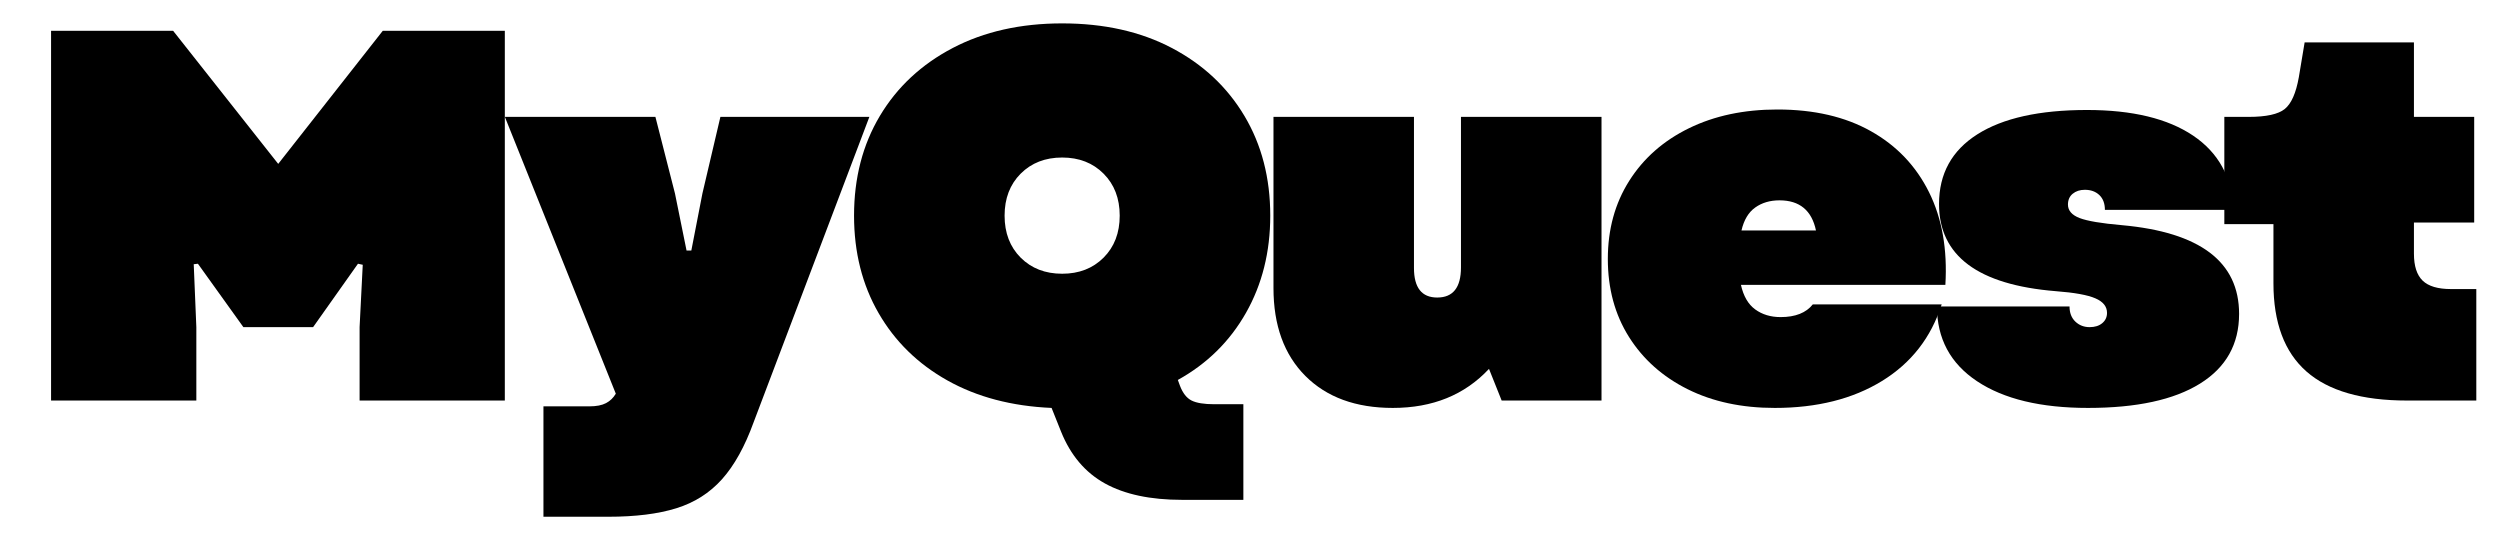
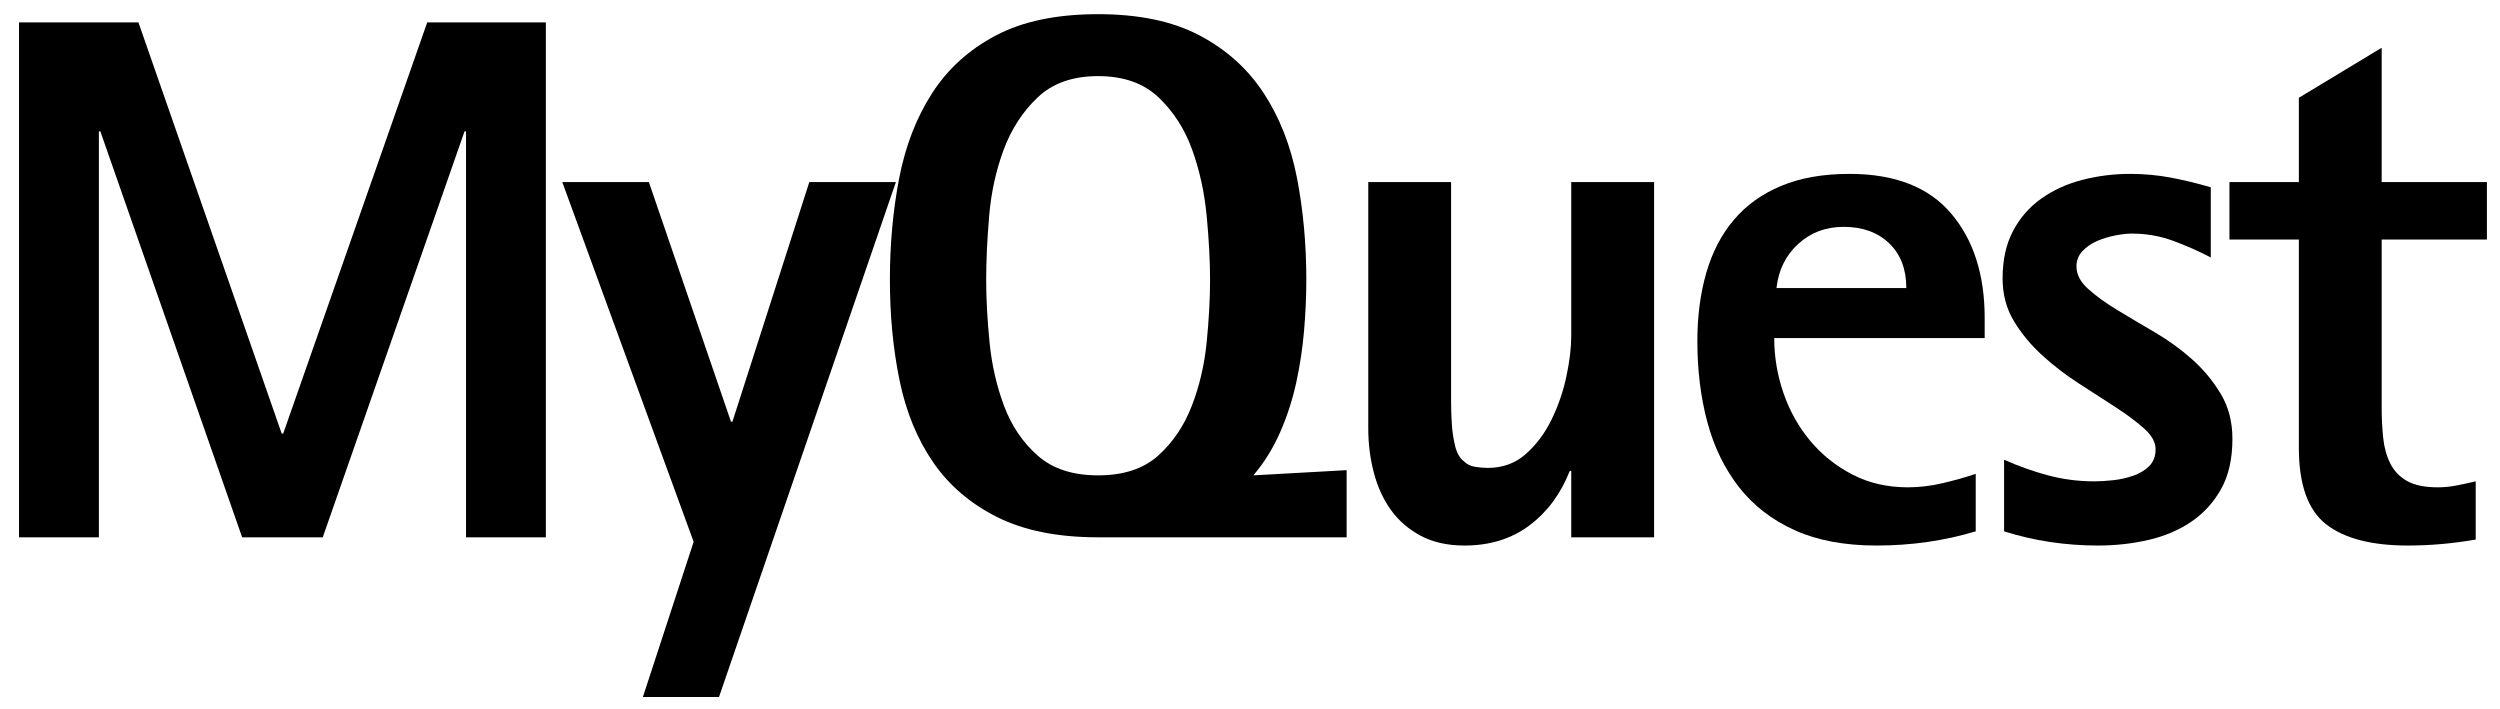
- <svg xmlns="http://www.w3.org/2000/svg" viewBox="388 1028 719 155" width="719" height="155">
-   <g transform="matrix(1, 0, 0, 1, 394, 980)">
-     <g>
-       <g fill="#000000" fill-opacity="1">
-         <g transform="translate(1.248333, 163.1947)">
-           <g>
-             <path d="M 7.438 0 L 7.438 -106.344 L 42.531 -106.344 L 72.766 -68.062 L 102.844 -106.344 L 137.938 -106.344 L 137.938 0 L 96.172 0 L 96.172 -21.109 L 97.078 -39.047 L 95.703 -39.344 L 82.797 -21.109 L 62.75 -21.109 L 49.672 -39.344 L 48.469 -39.203 L 49.219 -21.109 L 49.219 0 Z M 7.438 0 " />
-           </g>
-         </g>
+ <svg xmlns="http://www.w3.org/2000/svg" viewBox="92 540 1340 380" width="1340" height="380">
+   <g fill="#000000" fill-opacity="1">
+     <g transform="translate(72.99445, 827.9999)">
+       <g>
+         <path d="M 268.797 0 L 268.797 -217.594 L 268 -217.594 L 192 0 L 148.797 0 L 72.797 -217.594 L 72 -217.594 L 72 0 L 29.203 0 L 29.203 -276 L 93.203 -276 L 170 -55.594 L 170.797 -55.594 L 248 -276 L 311.594 -276 L 311.594 0 Z M 268.797 0 " />
      </g>
-       <g fill="#000000" fill-opacity="1">
-         <g transform="translate(139.0445, 163.1947)">
-           <g>
-             <path d="M 11.25 33.422 L 11.25 1.672 L 24.453 1.672 C 26.484 1.672 28.078 1.363 29.234 0.75 C 30.398 0.145 31.344 -0.758 32.062 -1.969 L 0.156 -81.578 L 43.453 -81.578 L 49.078 -59.547 L 52.406 -43.141 L 53.781 -43.141 L 56.969 -59.547 L 62.141 -81.578 L 104.984 -81.578 L 71.703 6.234 C 69.172 13.223 66.133 18.691 62.594 22.641 C 59.051 26.586 54.672 29.367 49.453 30.984 C 44.234 32.609 37.723 33.422 29.922 33.422 Z M 11.25 33.422 " />
-           </g>
-         </g>
+     </g>
+   </g>
+   <g fill="#000000" fill-opacity="1">
+     <g transform="translate(393.7918, 827.9999)">
+       <g>
+         <path d="M 83.594 85.594 L 42.797 85.594 L 70 2.406 L -0.406 -190.406 L 46 -190.406 L 90 -62 L 90.797 -62 L 132 -190.406 L 178.406 -190.406 Z M 83.594 85.594 " />
      </g>
-       <g fill="#000000" fill-opacity="1">
-         <g transform="translate(236.7324, 163.1947)">
-           <g>
-             <path d="M 97.234 28.562 C 88.117 28.562 80.723 26.988 75.047 23.844 C 69.379 20.707 65.176 15.75 62.438 8.969 L 59.703 2.125 C 48.254 1.625 38.273 -1.004 29.766 -5.766 C 21.266 -10.523 14.66 -16.984 9.953 -25.141 C 5.242 -33.297 2.891 -42.641 2.891 -53.172 C 2.891 -64.004 5.367 -73.57 10.328 -81.875 C 15.297 -90.188 22.285 -96.695 31.297 -101.406 C 40.305 -106.113 50.789 -108.469 62.75 -108.469 C 74.801 -108.469 85.305 -106.113 94.266 -101.406 C 103.234 -96.695 110.195 -90.188 115.156 -81.875 C 120.113 -73.57 122.594 -64.004 122.594 -53.172 C 122.594 -42.742 120.266 -33.426 115.609 -25.219 C 110.953 -17.008 104.422 -10.578 96.016 -5.922 L 96.625 -4.25 C 97.438 -2.125 98.551 -0.707 99.969 0 C 101.383 0.707 103.562 1.062 106.5 1.062 L 114.859 1.062 L 114.859 28.562 Z M 46.188 -53.172 C 46.188 -48.211 47.727 -44.188 50.812 -41.094 C 53.906 -38.008 57.883 -36.469 62.75 -36.469 C 67.602 -36.469 71.57 -38.008 74.656 -41.094 C 77.75 -44.188 79.297 -48.211 79.297 -53.172 C 79.297 -58.129 77.75 -62.156 74.656 -65.25 C 71.57 -68.344 67.602 -69.891 62.75 -69.891 C 57.883 -69.891 53.906 -68.344 50.812 -65.25 C 47.727 -62.156 46.188 -58.129 46.188 -53.172 Z M 46.188 -53.172 " />
-           </g>
-         </g>
+     </g>
+   </g>
+   <g fill="#000000" fill-opacity="1">
+     <g transform="translate(551.3904, 827.9999)">
+       <g>
+         <path d="M 189.203 -138 C 189.203 -148.133 188.598 -159.535 187.391 -172.203 C 186.191 -184.867 183.594 -196.734 179.594 -207.797 C 175.594 -218.867 169.594 -228.203 161.594 -235.797 C 153.594 -243.398 142.797 -247.203 129.203 -247.203 C 115.598 -247.203 104.797 -243.398 96.797 -235.797 C 88.797 -228.203 82.727 -218.867 78.594 -207.797 C 74.469 -196.734 71.867 -184.867 70.797 -172.203 C 69.734 -159.535 69.203 -148.133 69.203 -138 C 69.203 -127.863 69.801 -116.727 71 -104.594 C 72.195 -92.469 74.797 -81.07 78.797 -70.406 C 82.797 -59.738 88.797 -50.867 96.797 -43.797 C 104.797 -36.734 115.598 -33.203 129.203 -33.203 C 142.797 -33.203 153.523 -36.734 161.391 -43.797 C 169.266 -50.867 175.266 -59.738 179.391 -70.406 C 183.523 -81.07 186.191 -92.469 187.391 -104.594 C 188.598 -116.727 189.203 -127.863 189.203 -138 Z M 129.203 0 C 107.598 0 89.594 -3.598 75.188 -10.797 C 60.789 -17.992 49.328 -27.789 40.797 -40.188 C 32.266 -52.594 26.266 -67.195 22.797 -84 C 19.328 -100.801 17.594 -118.801 17.594 -138 C 17.594 -157.195 19.258 -175.395 22.594 -192.594 C 25.926 -209.801 31.789 -224.938 40.188 -238 C 48.594 -251.062 59.992 -261.395 74.391 -269 C 88.797 -276.602 107.066 -280.406 129.203 -280.406 C 151.066 -280.406 169.195 -276.602 183.594 -269 C 198 -261.395 209.469 -251.062 218 -238 C 226.531 -224.938 232.461 -209.801 235.797 -192.594 C 239.129 -175.395 240.797 -157.195 240.797 -138 C 240.797 -129.195 240.395 -120.129 239.594 -110.797 C 238.801 -101.461 237.406 -92.195 235.406 -83 C 233.406 -73.801 230.535 -64.93 226.797 -56.391 C 223.066 -47.859 218.27 -40.129 212.406 -33.203 L 262.406 -36 L 262.406 0 Z M 129.203 0 " />
      </g>
-       <g fill="#000000" fill-opacity="1">
-         <g transform="translate(354.6263, 163.1947)">
-           <g>
-             <path d="M 39.953 2.125 C 29.316 2.125 20.938 -0.938 14.812 -7.062 C 8.688 -13.188 5.625 -21.617 5.625 -32.359 L 5.625 -81.578 L 46.031 -81.578 L 46.031 -38.125 C 46.031 -32.457 48.258 -29.625 52.719 -29.625 C 57.27 -29.625 59.547 -32.508 59.547 -38.281 L 59.547 -81.578 L 99.969 -81.578 L 99.969 0 L 71.25 0 L 67.609 -9.109 C 60.617 -1.617 51.398 2.125 39.953 2.125 Z M 39.953 2.125 " />
-           </g>
-         </g>
+     </g>
+   </g>
+   <g fill="#000000" fill-opacity="1">
+     <g transform="translate(798.1883, 827.9999)">
+       <g>
+         <path d="M 136 0 L 136 -35.594 L 135.203 -35.594 C 130.398 -23.332 123.195 -13.598 113.594 -6.391 C 104 0.805 92.398 4.406 78.797 4.406 C 69.734 4.406 61.93 2.672 55.391 -0.797 C 48.859 -4.266 43.523 -8.863 39.391 -14.594 C 35.266 -20.332 32.203 -27 30.203 -34.594 C 28.203 -42.195 27.203 -50.133 27.203 -58.406 L 27.203 -190.406 L 71.594 -190.406 L 71.594 -81.594 C 71.594 -79.469 71.594 -76.469 71.594 -72.594 C 71.594 -68.727 71.727 -64.727 72 -60.594 C 72.27 -56.469 72.867 -52.535 73.797 -48.797 C 74.734 -45.066 76.27 -42.398 78.406 -40.797 C 80 -39.203 81.992 -38.203 84.391 -37.797 C 86.797 -37.398 89.066 -37.203 91.203 -37.203 C 99.203 -37.203 106 -39.664 111.594 -44.594 C 117.195 -49.531 121.797 -55.664 125.391 -63 C 128.992 -70.332 131.66 -78.066 133.391 -86.203 C 135.129 -94.336 136 -101.602 136 -108 L 136 -190.406 L 180.406 -190.406 L 180.406 0 Z M 136 0 " />
      </g>
-       <g fill="#000000" fill-opacity="1">
-         <g transform="translate(453.8335, 163.1947)">
-           <g>
-             <path d="M 50.594 2.125 C 41.07 2.125 32.711 0.328 25.516 -3.266 C 18.328 -6.859 12.707 -11.867 8.656 -18.297 C 4.602 -24.734 2.578 -32.207 2.578 -40.719 C 2.578 -49.219 4.629 -56.707 8.734 -63.188 C 12.836 -69.676 18.562 -74.719 25.906 -78.312 C 33.25 -81.906 41.727 -83.703 51.344 -83.703 C 61.883 -83.703 70.848 -81.625 78.234 -77.469 C 85.629 -73.32 91.203 -67.473 94.953 -59.922 C 98.703 -52.379 100.27 -43.492 99.656 -33.266 L 40.859 -33.266 C 41.578 -30.023 42.945 -27.672 44.969 -26.203 C 46.988 -24.734 49.422 -24 52.266 -24 C 56.516 -24 59.602 -25.219 61.531 -27.656 L 98.594 -27.656 C 95.562 -18.133 89.844 -10.789 81.438 -5.625 C 73.031 -0.457 62.75 2.125 50.594 2.125 Z M 41.016 -48.922 L 62.438 -48.922 C 61.219 -54.691 57.723 -57.578 51.953 -57.578 C 49.223 -57.578 46.895 -56.891 44.969 -55.516 C 43.039 -54.148 41.723 -51.953 41.016 -48.922 Z M 41.016 -48.922 " />
-           </g>
-         </g>
+     </g>
+   </g>
+   <g fill="#000000" fill-opacity="1">
+     <g transform="translate(985.7867, 827.9999)">
+       <g>
+         <path d="M 128 -133.594 C 128 -143.727 124.93 -151.727 118.797 -157.594 C 112.66 -163.469 104.531 -166.406 94.406 -166.406 C 84.801 -166.406 76.664 -163.336 70 -157.203 C 63.332 -151.066 59.469 -143.195 58.406 -133.594 Z M 57.203 -106.797 C 57.203 -96.66 58.867 -86.789 62.203 -77.188 C 65.535 -67.594 70.332 -59.062 76.594 -51.594 C 82.863 -44.133 90.398 -38.133 99.203 -33.594 C 108.004 -29.062 117.867 -26.797 128.797 -26.797 C 134.93 -26.797 141.129 -27.531 147.391 -29 C 153.66 -30.469 159.598 -32.133 165.203 -34 L 165.203 -3.203 C 148.398 1.867 130.664 4.406 112 4.406 C 94.938 4.406 80.336 1.672 68.203 -3.797 C 56.066 -9.266 46.129 -16.93 38.391 -26.797 C 30.66 -36.66 24.992 -48.258 21.391 -61.594 C 17.797 -74.926 16 -89.461 16 -105.203 C 16 -118.535 17.598 -130.734 20.797 -141.797 C 23.992 -152.867 28.926 -162.336 35.594 -170.203 C 42.258 -178.066 50.727 -184.129 61 -188.391 C 71.27 -192.66 83.469 -194.797 97.594 -194.797 C 121.863 -194.797 140 -187.727 152 -173.594 C 164 -159.469 170 -140.801 170 -117.594 L 170 -106.797 Z M 57.203 -106.797 " />
      </g>
-       <g fill="#000000" fill-opacity="1">
-         <g transform="translate(548.6348, 163.1947)">
-           <g>
-             <path d="M 45.875 2.125 C 32.301 2.125 21.664 -0.43 13.969 -5.547 C 6.281 -10.66 2.438 -17.828 2.438 -27.047 L 40.562 -27.047 C 40.562 -25.223 41.117 -23.773 42.234 -22.703 C 43.348 -21.641 44.719 -21.109 46.344 -21.109 C 47.852 -21.109 49.062 -21.488 49.969 -22.25 C 50.883 -23.008 51.344 -24 51.344 -25.219 C 51.344 -27.039 50.227 -28.43 48 -29.391 C 45.781 -30.359 41.984 -31.047 36.609 -31.453 C 14.223 -33.273 3.031 -41.629 3.031 -56.516 C 3.031 -65.223 6.703 -71.906 14.047 -76.562 C 21.391 -81.227 31.898 -83.562 45.578 -83.562 C 58.641 -83.562 68.816 -81.102 76.109 -76.188 C 83.398 -71.281 87.301 -64.164 87.812 -54.844 L 50.734 -54.844 C 50.734 -56.664 50.203 -58.082 49.141 -59.094 C 48.078 -60.102 46.688 -60.609 44.969 -60.609 C 43.551 -60.609 42.383 -60.227 41.469 -59.469 C 40.562 -58.719 40.109 -57.68 40.109 -56.359 C 40.109 -54.641 41.223 -53.348 43.453 -52.484 C 45.68 -51.629 49.734 -50.945 55.609 -50.438 C 78.086 -48.414 89.328 -39.91 89.328 -24.922 C 89.328 -16.203 85.578 -9.516 78.078 -4.859 C 70.586 -0.203 59.852 2.125 45.875 2.125 Z M 45.875 2.125 " />
-           </g>
-         </g>
+     </g>
+   </g>
+   <g fill="#000000" fill-opacity="1">
+     <g transform="translate(1150.985, 827.9999)">
+       <g>
+         <path d="M 137.594 -52.797 C 137.594 -42.129 135.594 -33.195 131.594 -26 C 127.594 -18.801 122.258 -12.93 115.594 -8.391 C 108.926 -3.859 101.258 -0.594 92.594 1.406 C 83.926 3.406 74.926 4.406 65.594 4.406 C 48 4.406 31.203 1.867 15.203 -3.203 L 15.203 -41.594 C 22.93 -38.133 30.797 -35.336 38.797 -33.203 C 46.797 -31.066 55.062 -30 63.594 -30 C 66.531 -30 69.863 -30.195 73.594 -30.594 C 77.332 -31 80.93 -31.801 84.391 -33 C 87.859 -34.195 90.727 -35.926 93 -38.188 C 95.27 -40.457 96.406 -43.461 96.406 -47.203 C 96.406 -50.93 94.406 -54.594 90.406 -58.188 C 86.406 -61.789 81.336 -65.594 75.203 -69.594 C 69.066 -73.594 62.461 -77.859 55.391 -82.391 C 48.328 -86.93 41.727 -92 35.594 -97.594 C 29.469 -103.195 24.406 -109.332 20.406 -116 C 16.406 -122.664 14.406 -130.266 14.406 -138.797 C 14.406 -148.66 16.27 -157.125 20 -164.188 C 23.727 -171.258 28.789 -177.062 35.188 -181.594 C 41.594 -186.133 48.926 -189.469 57.188 -191.594 C 65.457 -193.727 73.992 -194.797 82.797 -194.797 C 90.266 -194.797 97.531 -194.129 104.594 -192.797 C 111.664 -191.461 118.801 -189.727 126 -187.594 L 126 -150 C 119.332 -153.469 112.531 -156.469 105.594 -159 C 98.664 -161.531 91.332 -162.797 83.594 -162.797 C 81.195 -162.797 78.266 -162.461 74.797 -161.797 C 71.328 -161.129 68.062 -160.129 65 -158.797 C 61.938 -157.461 59.336 -155.66 57.203 -153.391 C 55.066 -151.129 54 -148.398 54 -145.203 C 54 -140.93 56.066 -136.926 60.203 -133.188 C 64.336 -129.457 69.469 -125.727 75.594 -122 C 81.727 -118.27 88.461 -114.27 95.797 -110 C 103.129 -105.727 109.863 -100.859 116 -95.391 C 122.133 -89.93 127.266 -83.734 131.391 -76.797 C 135.523 -69.867 137.594 -61.867 137.594 -52.797 Z M 137.594 -52.797 " />
      </g>
+     </g>
+   </g>
+   <g fill="#000000" fill-opacity="1">
+     <g transform="translate(1278.984, 827.9999)">
      <g>
-         <g fill="#000000" fill-opacity="1">
-           <g transform="translate(631.8899, 163.1947)">
-             <g>
-               <path d="M 54.391 0 C 41.422 0 31.77 -2.785 25.438 -8.359 C 19.113 -13.93 15.953 -22.391 15.953 -33.734 L 15.953 -50.734 L 1.828 -50.734 L 1.828 -81.578 L 8.812 -81.578 C 13.875 -81.578 17.344 -82.336 19.219 -83.859 C 21.094 -85.379 22.438 -88.414 23.25 -92.969 L 24.922 -103 L 56.359 -103 L 56.359 -81.578 L 73.688 -81.578 L 73.688 -51.203 L 56.359 -51.203 L 56.359 -42.234 C 56.359 -38.691 57.191 -36.109 58.859 -34.484 C 60.535 -32.867 63.25 -32.062 67 -32.062 L 74.297 -32.062 L 74.297 0 Z M 54.391 0 " />
-             </g>
-           </g>
-         </g>
+         <path d="M 89.594 -159.594 L 89.594 -69.594 C 89.594 -64 89.859 -58.598 90.391 -53.391 C 90.93 -48.191 92.203 -43.594 94.203 -39.594 C 96.203 -35.594 99.203 -32.457 103.203 -30.188 C 107.203 -27.926 112.664 -26.797 119.594 -26.797 C 123.062 -26.797 126.461 -27.129 129.797 -27.797 C 133.129 -28.461 136.531 -29.195 140 -30 L 140 1.203 C 133.863 2.266 127.797 3.062 121.797 3.594 C 115.797 4.133 109.727 4.406 103.594 4.406 C 84.133 4.406 69.535 0.602 59.797 -7 C 50.066 -14.602 45.203 -28.27 45.203 -48 L 45.203 -159.594 L 8 -159.594 L 8 -190.406 L 45.203 -190.406 L 45.203 -235.594 L 89.594 -262.406 L 89.594 -190.406 L 146 -190.406 L 146 -159.594 Z M 89.594 -159.594 " />
      </g>
    </g>
  </g>
</svg>
